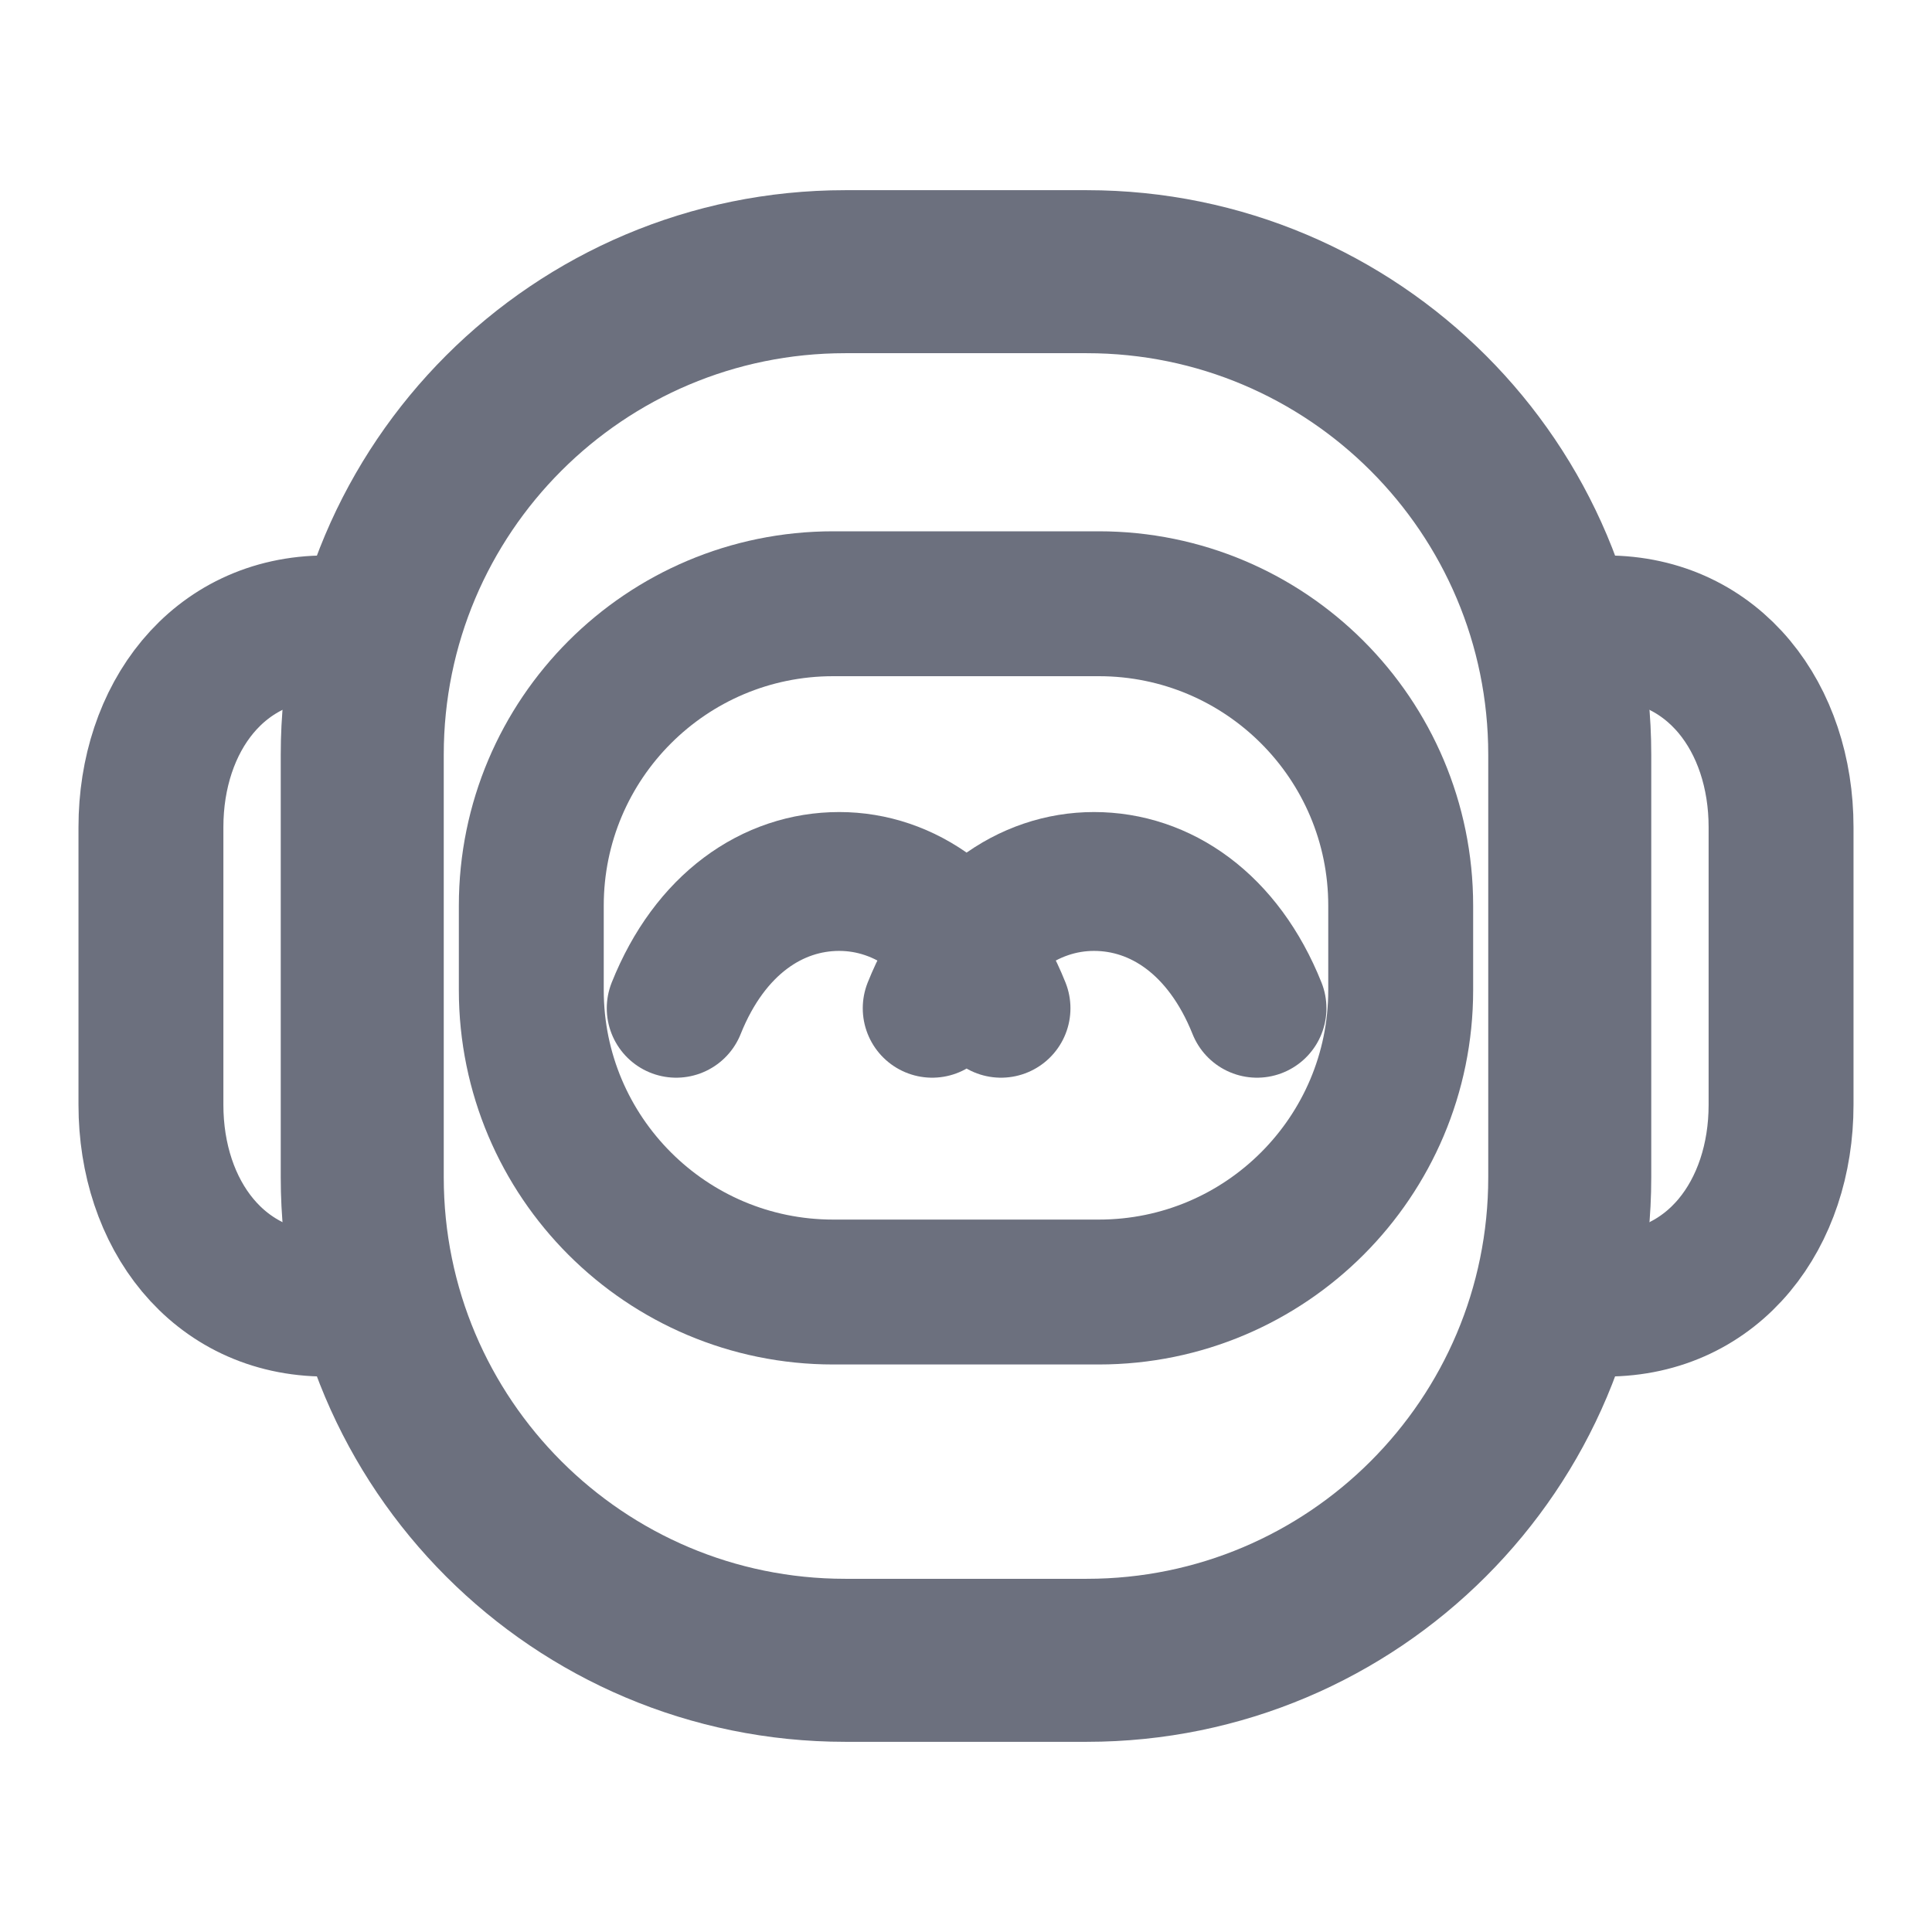
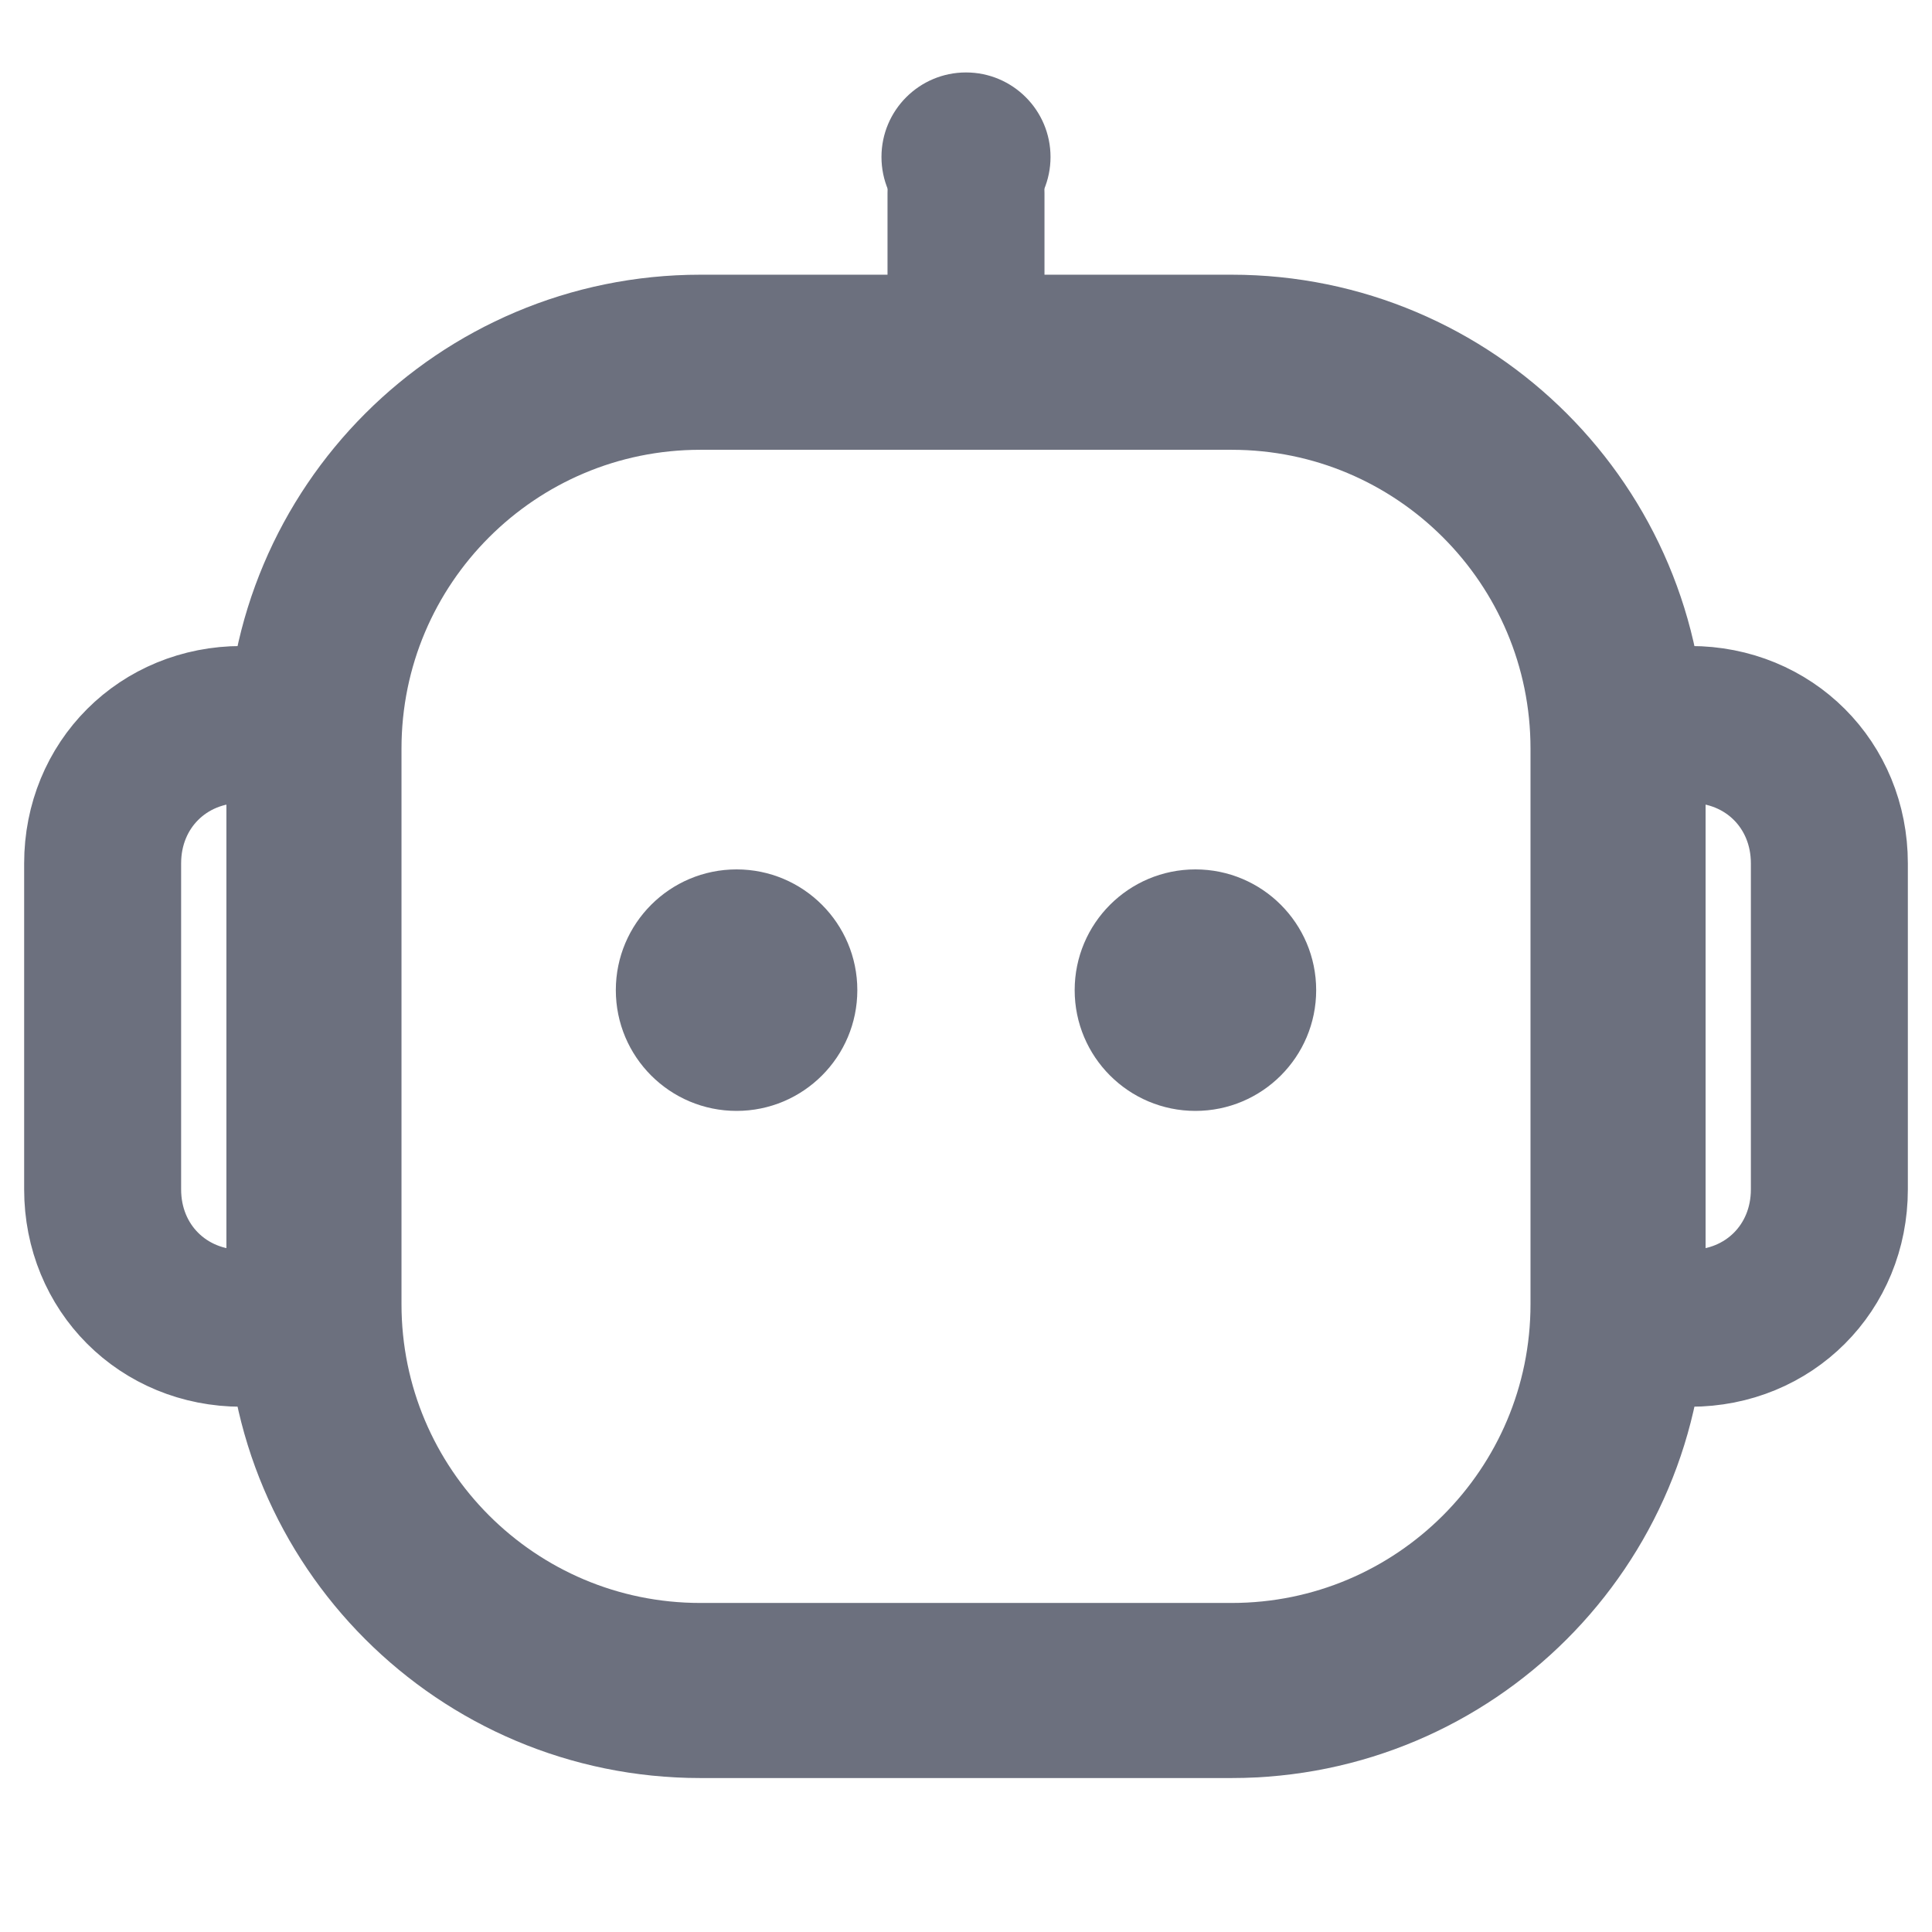
<svg xmlns="http://www.w3.org/2000/svg" width="16" height="16" viewBox="0 0 16 16">
  <g fill="none" stroke="#6C707E" stroke-linecap="round" stroke-linejoin="round">
-     <rect x="3" y="2.25" width="10" height="11.5" rx="4" stroke-width="1.35" />
-     <path d="M3.15 5.2H2.7c-.9 0-1.45.75-1.45 1.65v2.3c0 .9.55 1.65 1.45 1.65h.45M12.85 5.2h.45c.9 0 1.45.75 1.45 1.65v2.3c0 .9-.55 1.65-1.45 1.65h-.45" stroke-width="1.2" />
-     <rect x="4.4" y="5" width="7.2" height="5.7" rx="2.5" stroke-width="1.2" />
-     <path d="M5.6 8.35c.28-.7.8-1.05 1.35-1.05.54 0 1.06.35 1.34 1.05M7.72 8.35c.28-.7.8-1.05 1.34-1.05.55 0 1.07.35 1.35 1.05" stroke-width="1.15" />
+     <path d="M8 3V1.6" stroke-width="1.3" />
+     <circle cx="8" cy="1.3" r=".7" fill="#6C707E" stroke="none" />
+     <rect x="2.6" y="3" width="10.8" height="11" rx="3.2" stroke-width="1.45" />
+     <path d="M2.6 6H2c-.65 0-1.15.5-1.15 1.15v2.7C.85 10.5 1.35 11 2 11h.6M13.4 6h.6c.65 0 1.15.5 1.15 1.15v2.7c0 .65-.5 1.15-1.15 1.15h-.6" stroke-width="1.3" />
+     <circle cx="6.1" cy="8.2" r="1" fill="#6C707E" stroke="none" />
+     <circle cx="9.9" cy="8.2" r="1" fill="#6C707E" stroke="none" />
  </g>
</svg>
